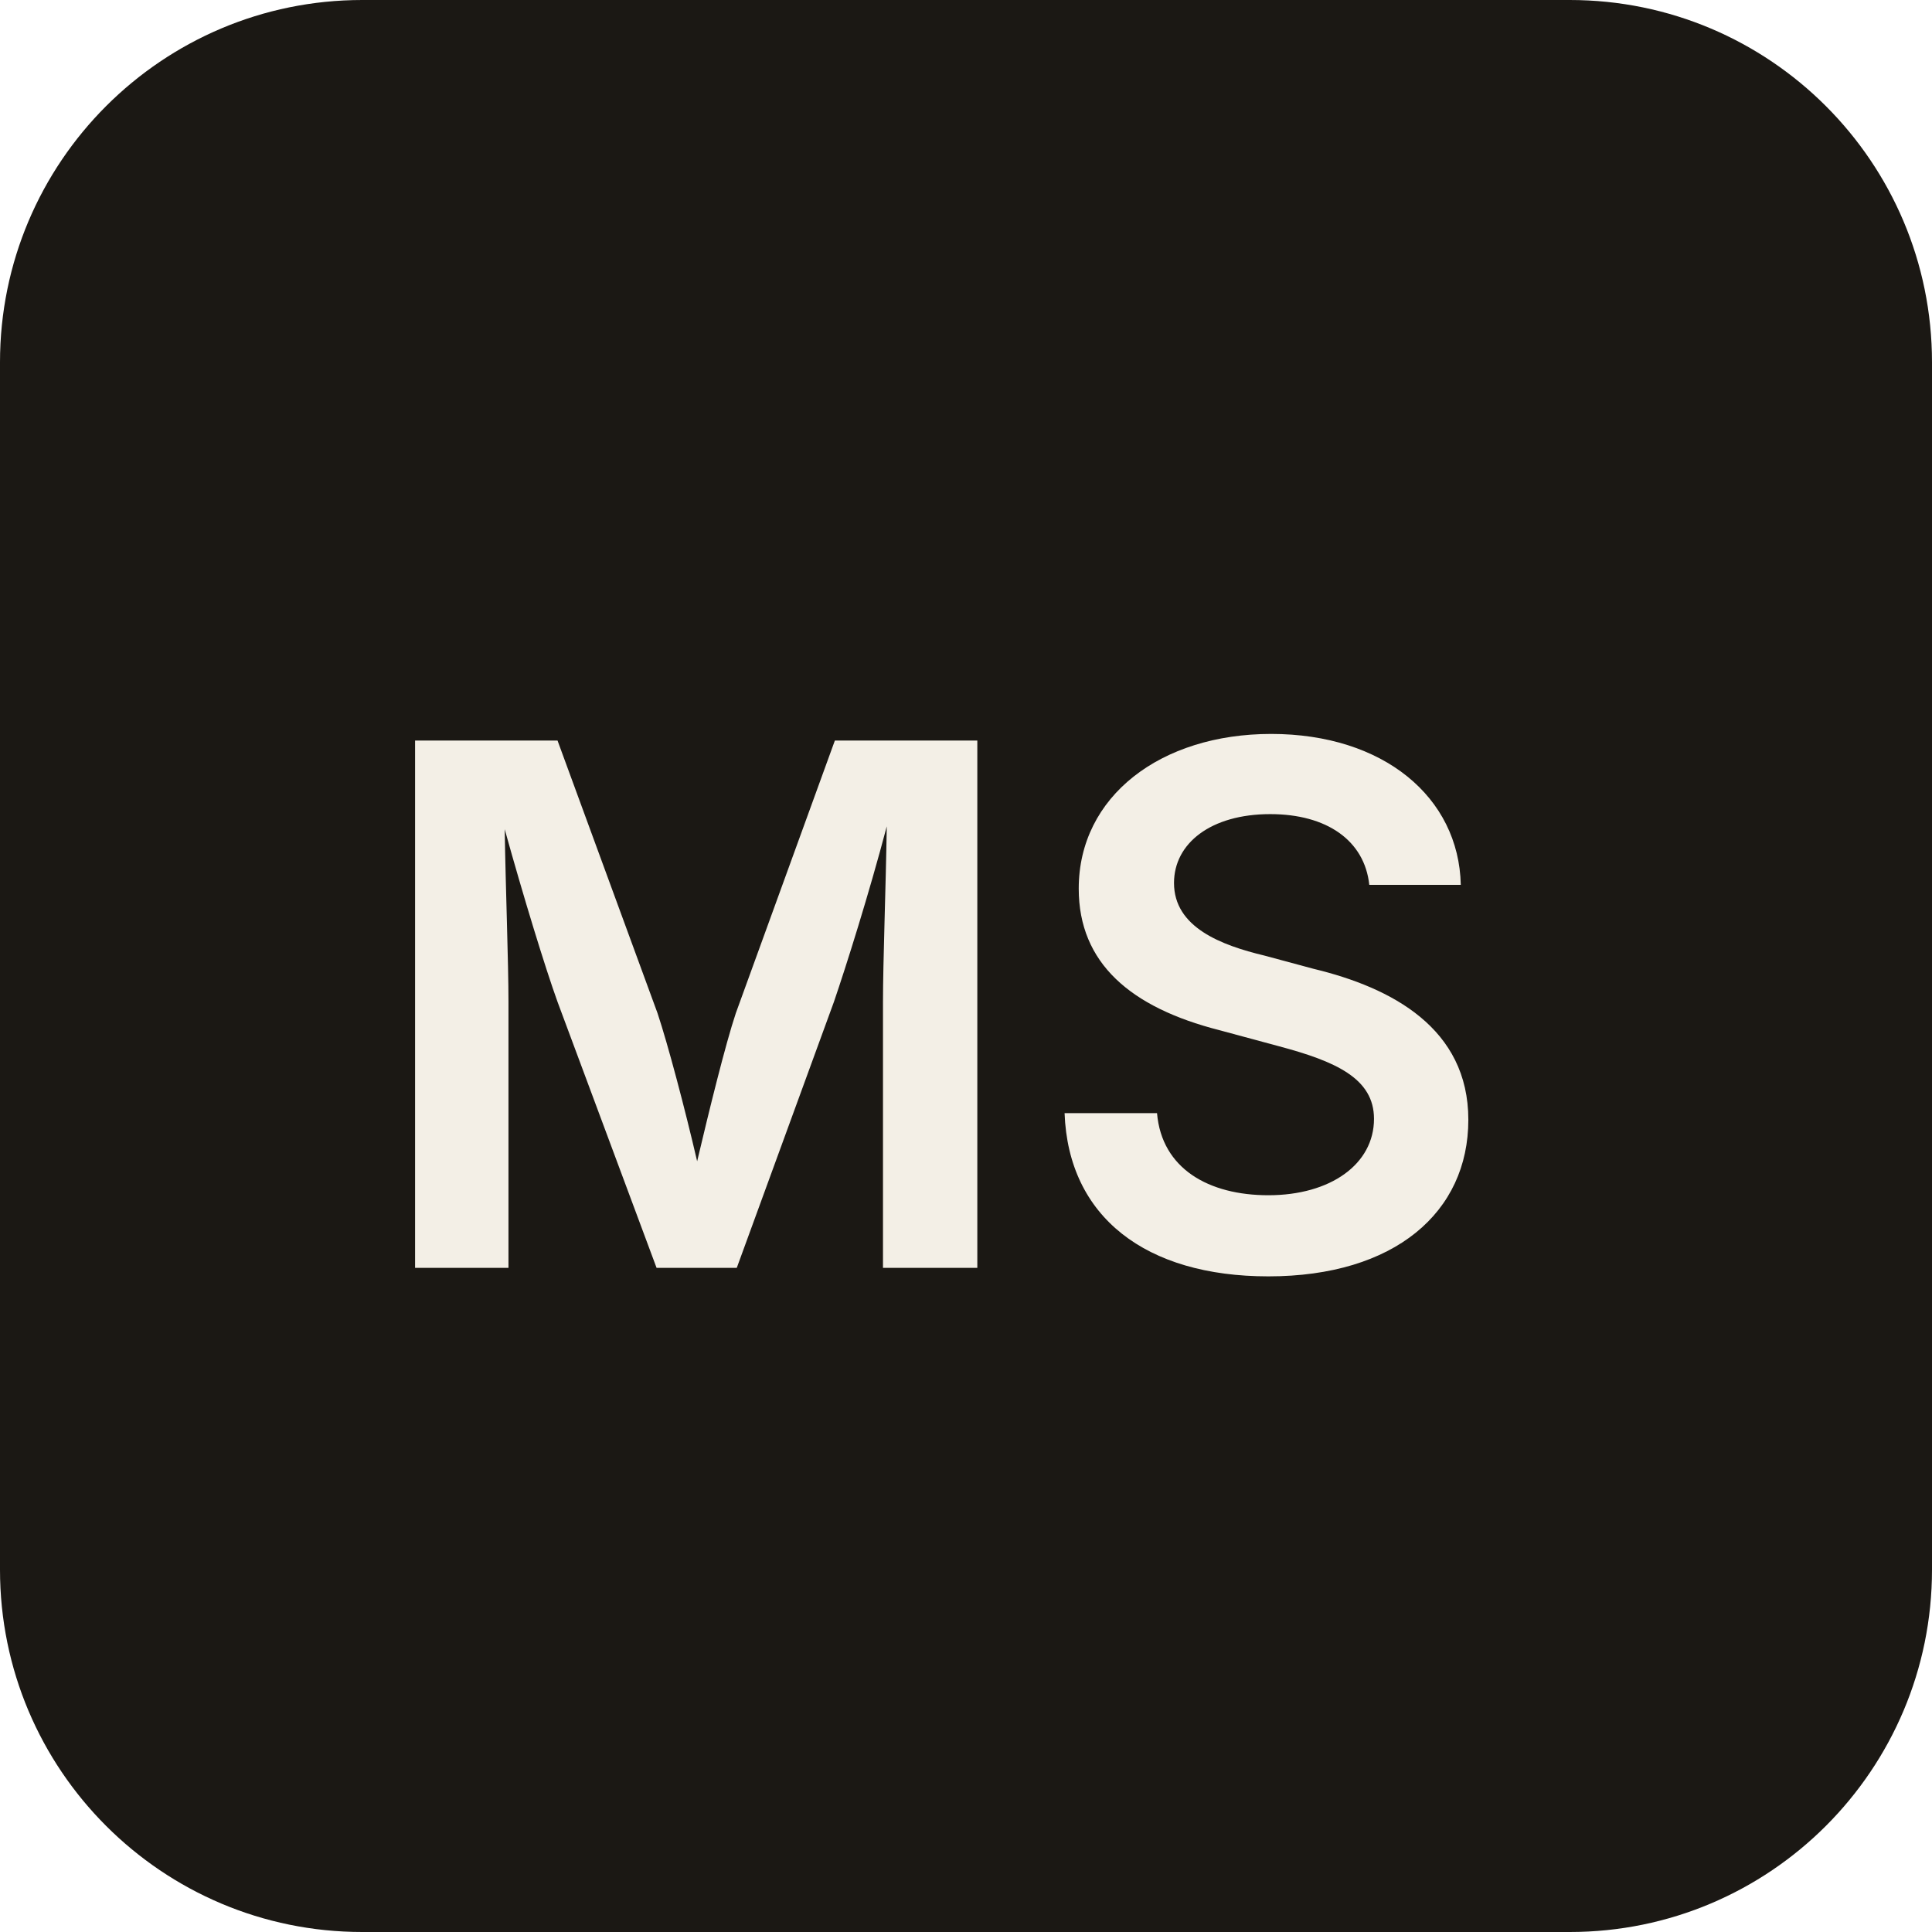
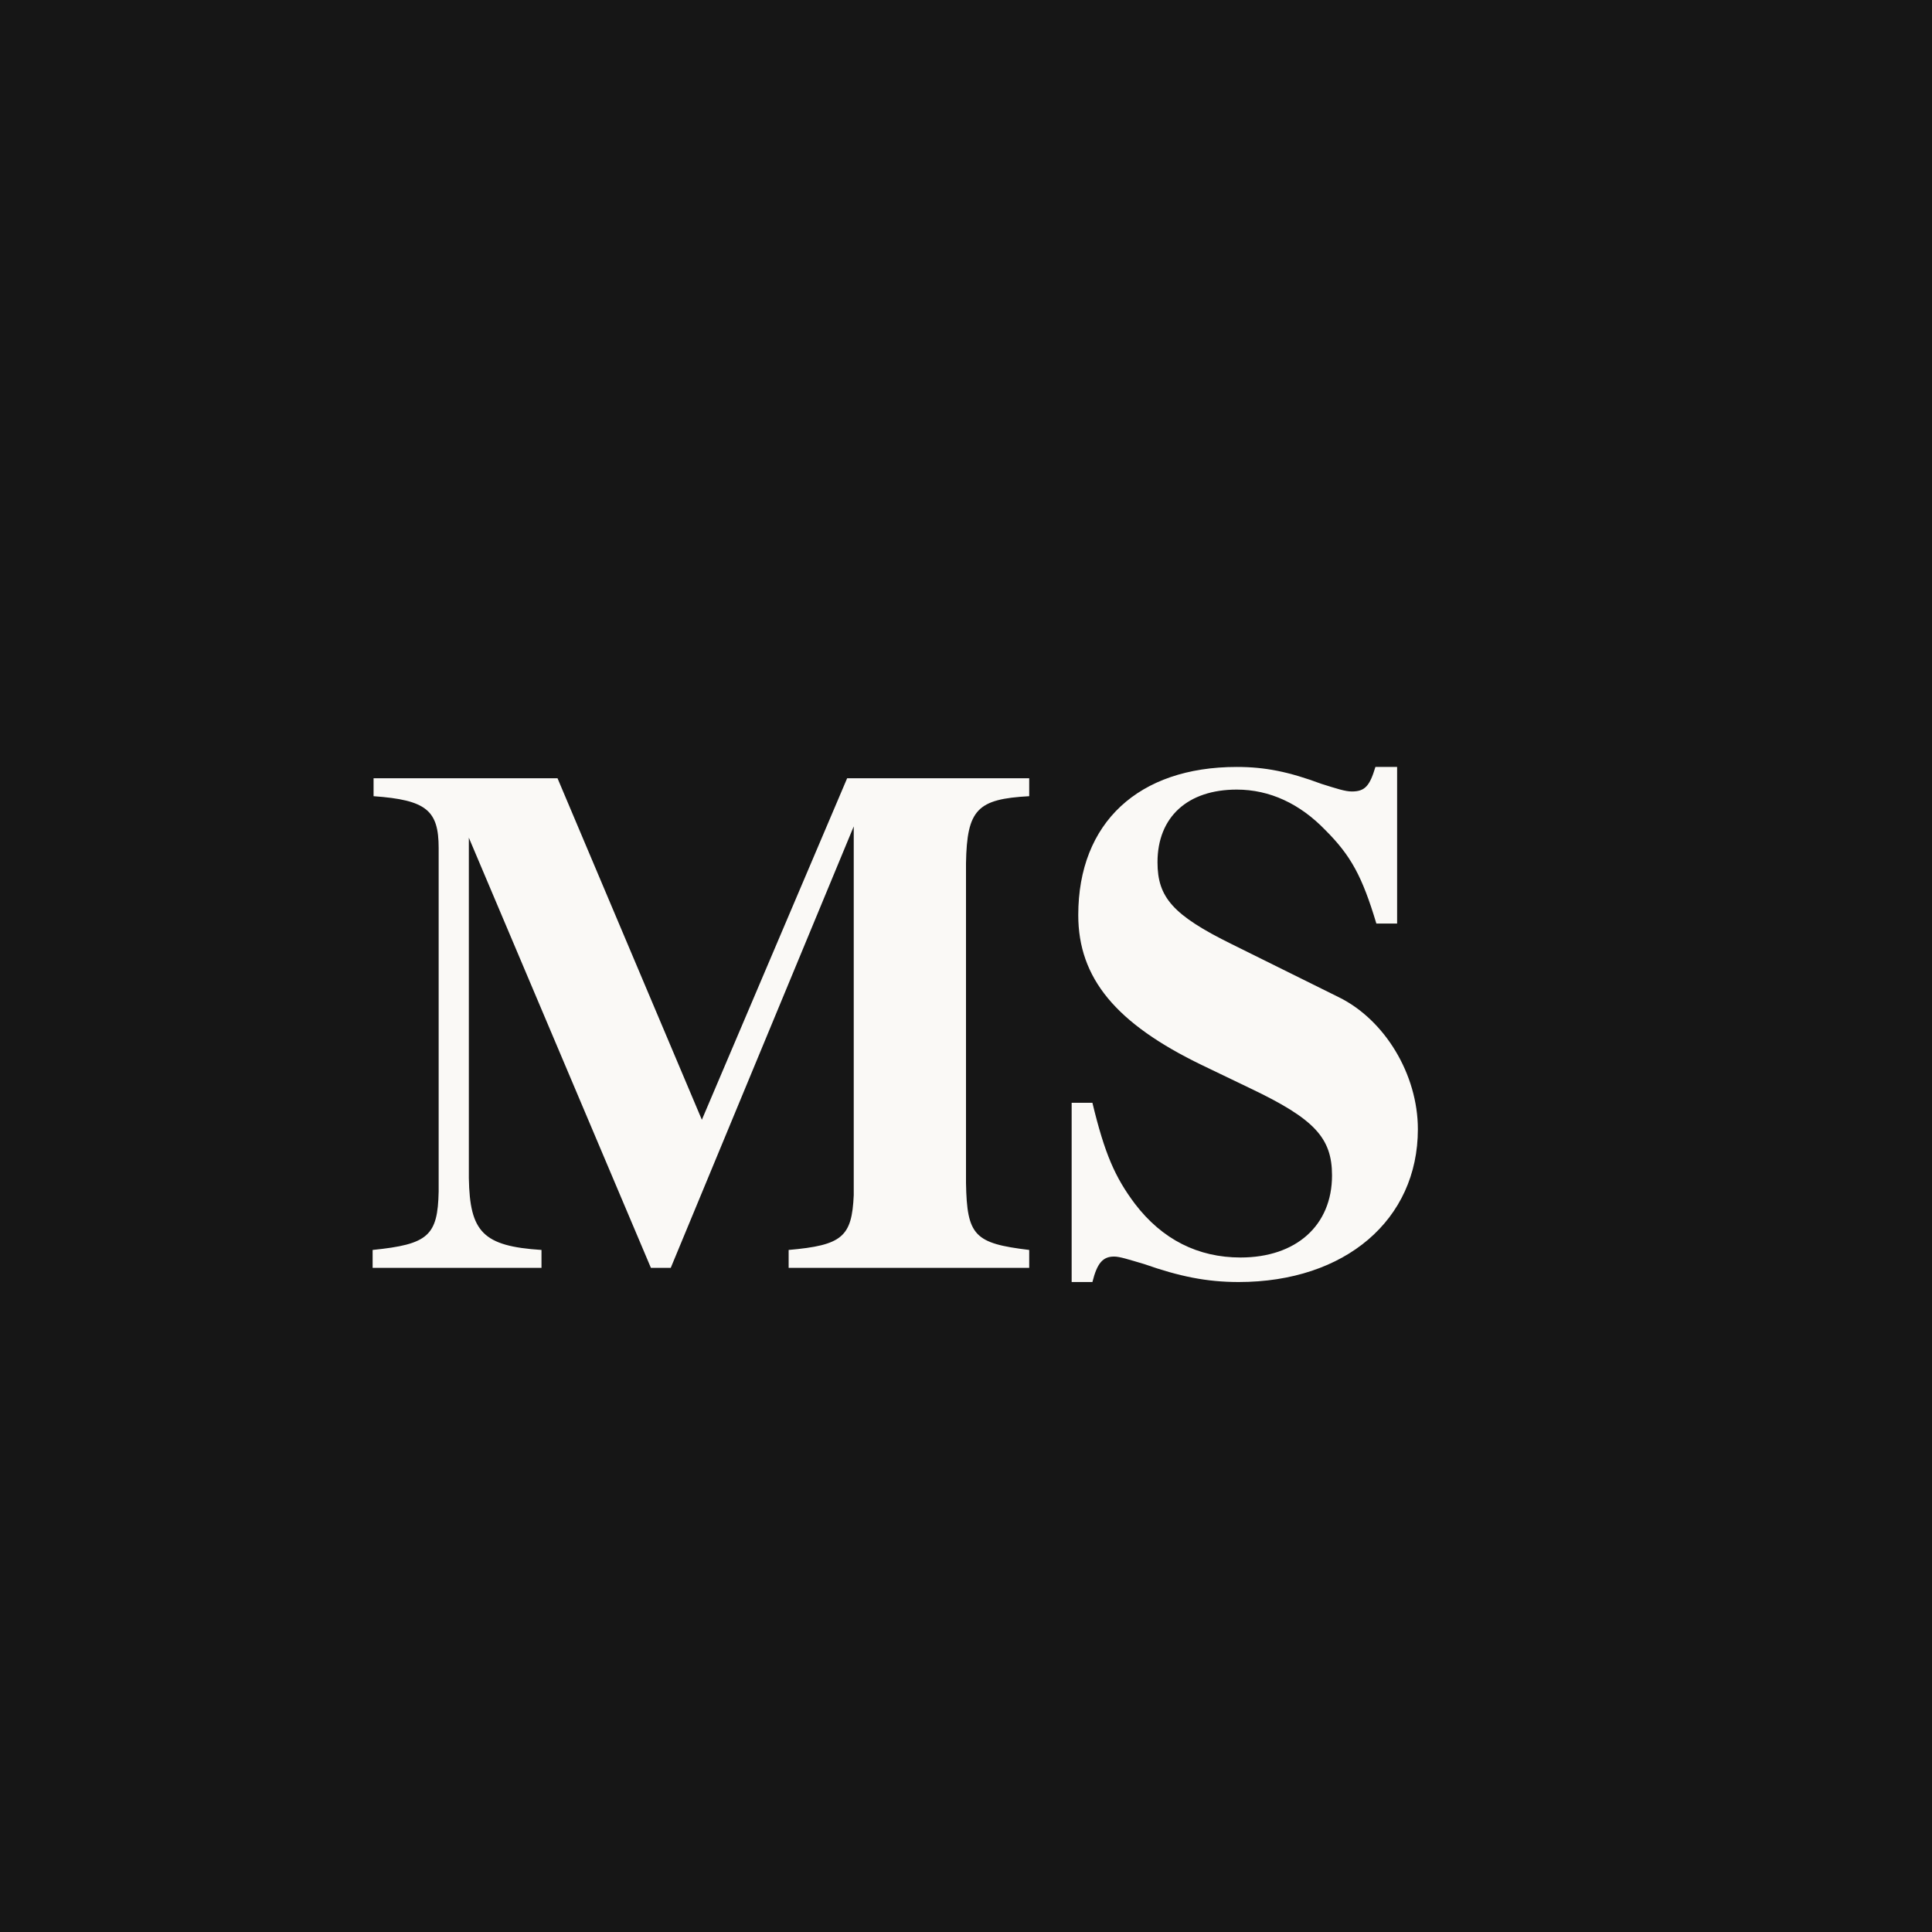
<svg xmlns="http://www.w3.org/2000/svg" viewBox="0 0 32 32" fill="none">
-   <rect width="32" height="32" rx="6" fill="#1B1814" />
-   <text x="6" y="21" fill="#F3EFE6" font-family="Inter, Arial, sans-serif" font-size="12" font-weight="600">MS</text>
+   <rect width="32" height="32" fill="#161616" />
+   <text x="6" y="21" fill="#FAF9F6" font-family="Georgia, Times, serif" font-size="12" font-weight="600">MS</text>
</svg>
